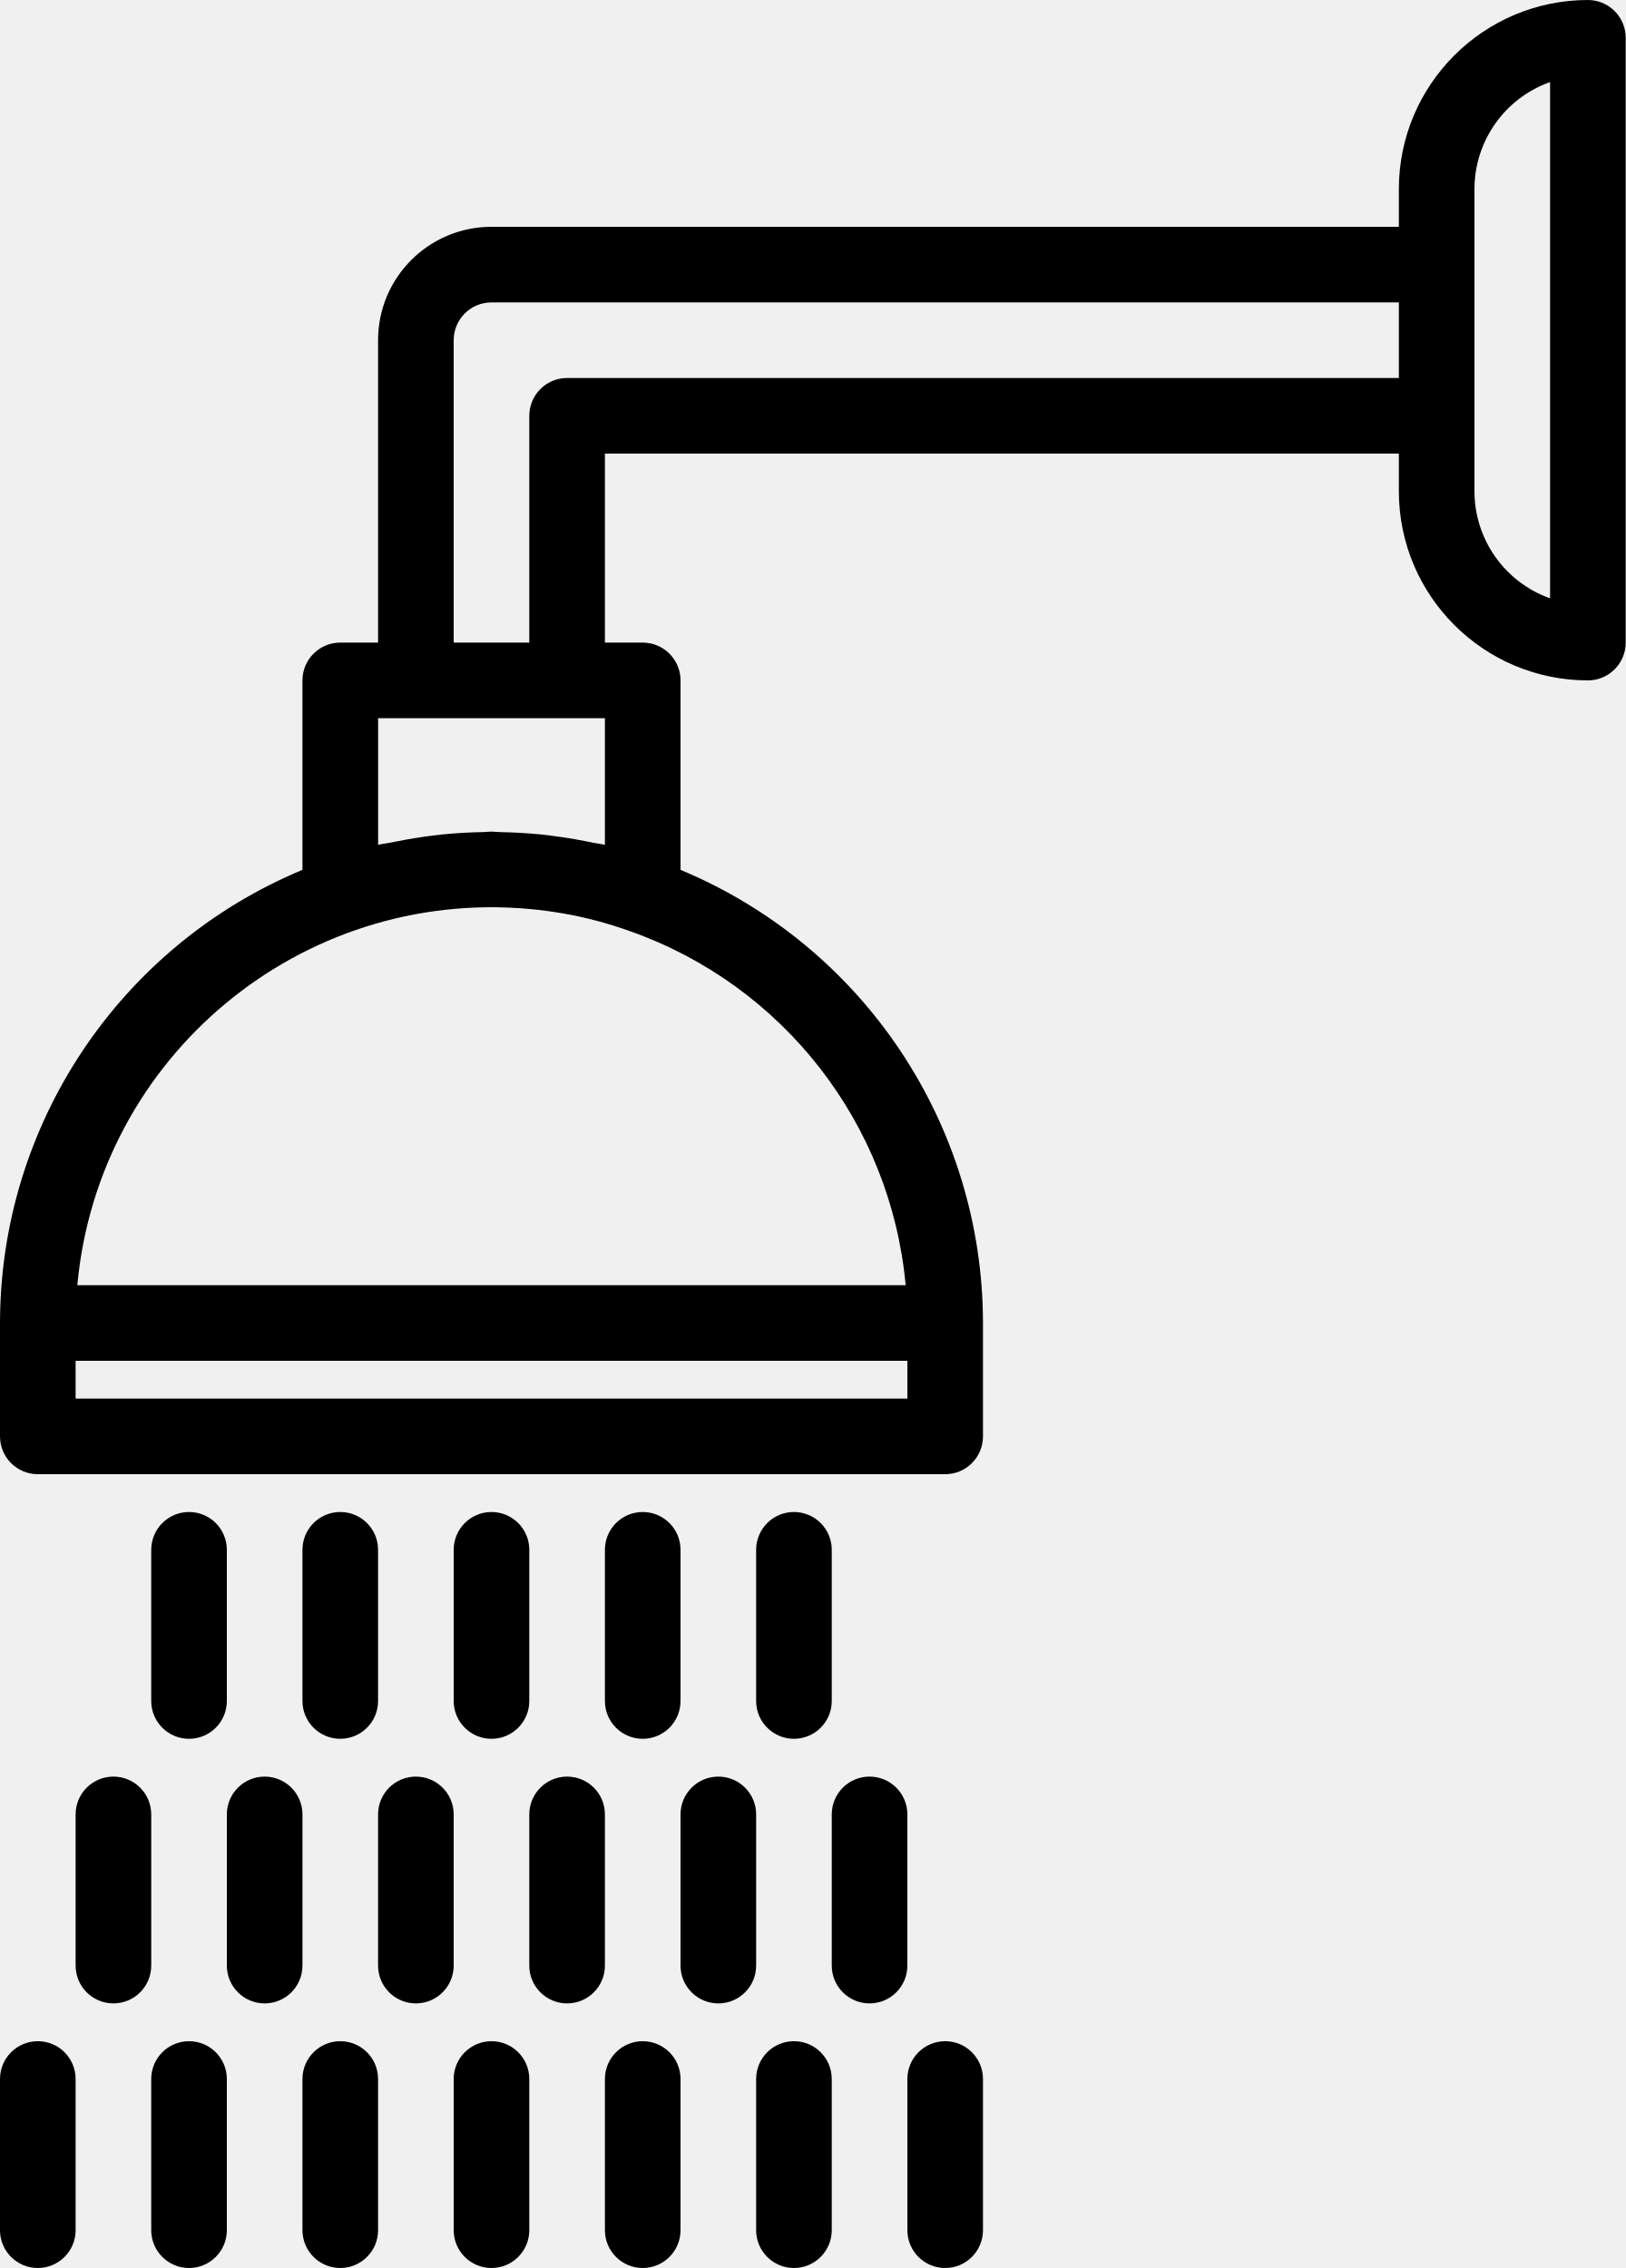
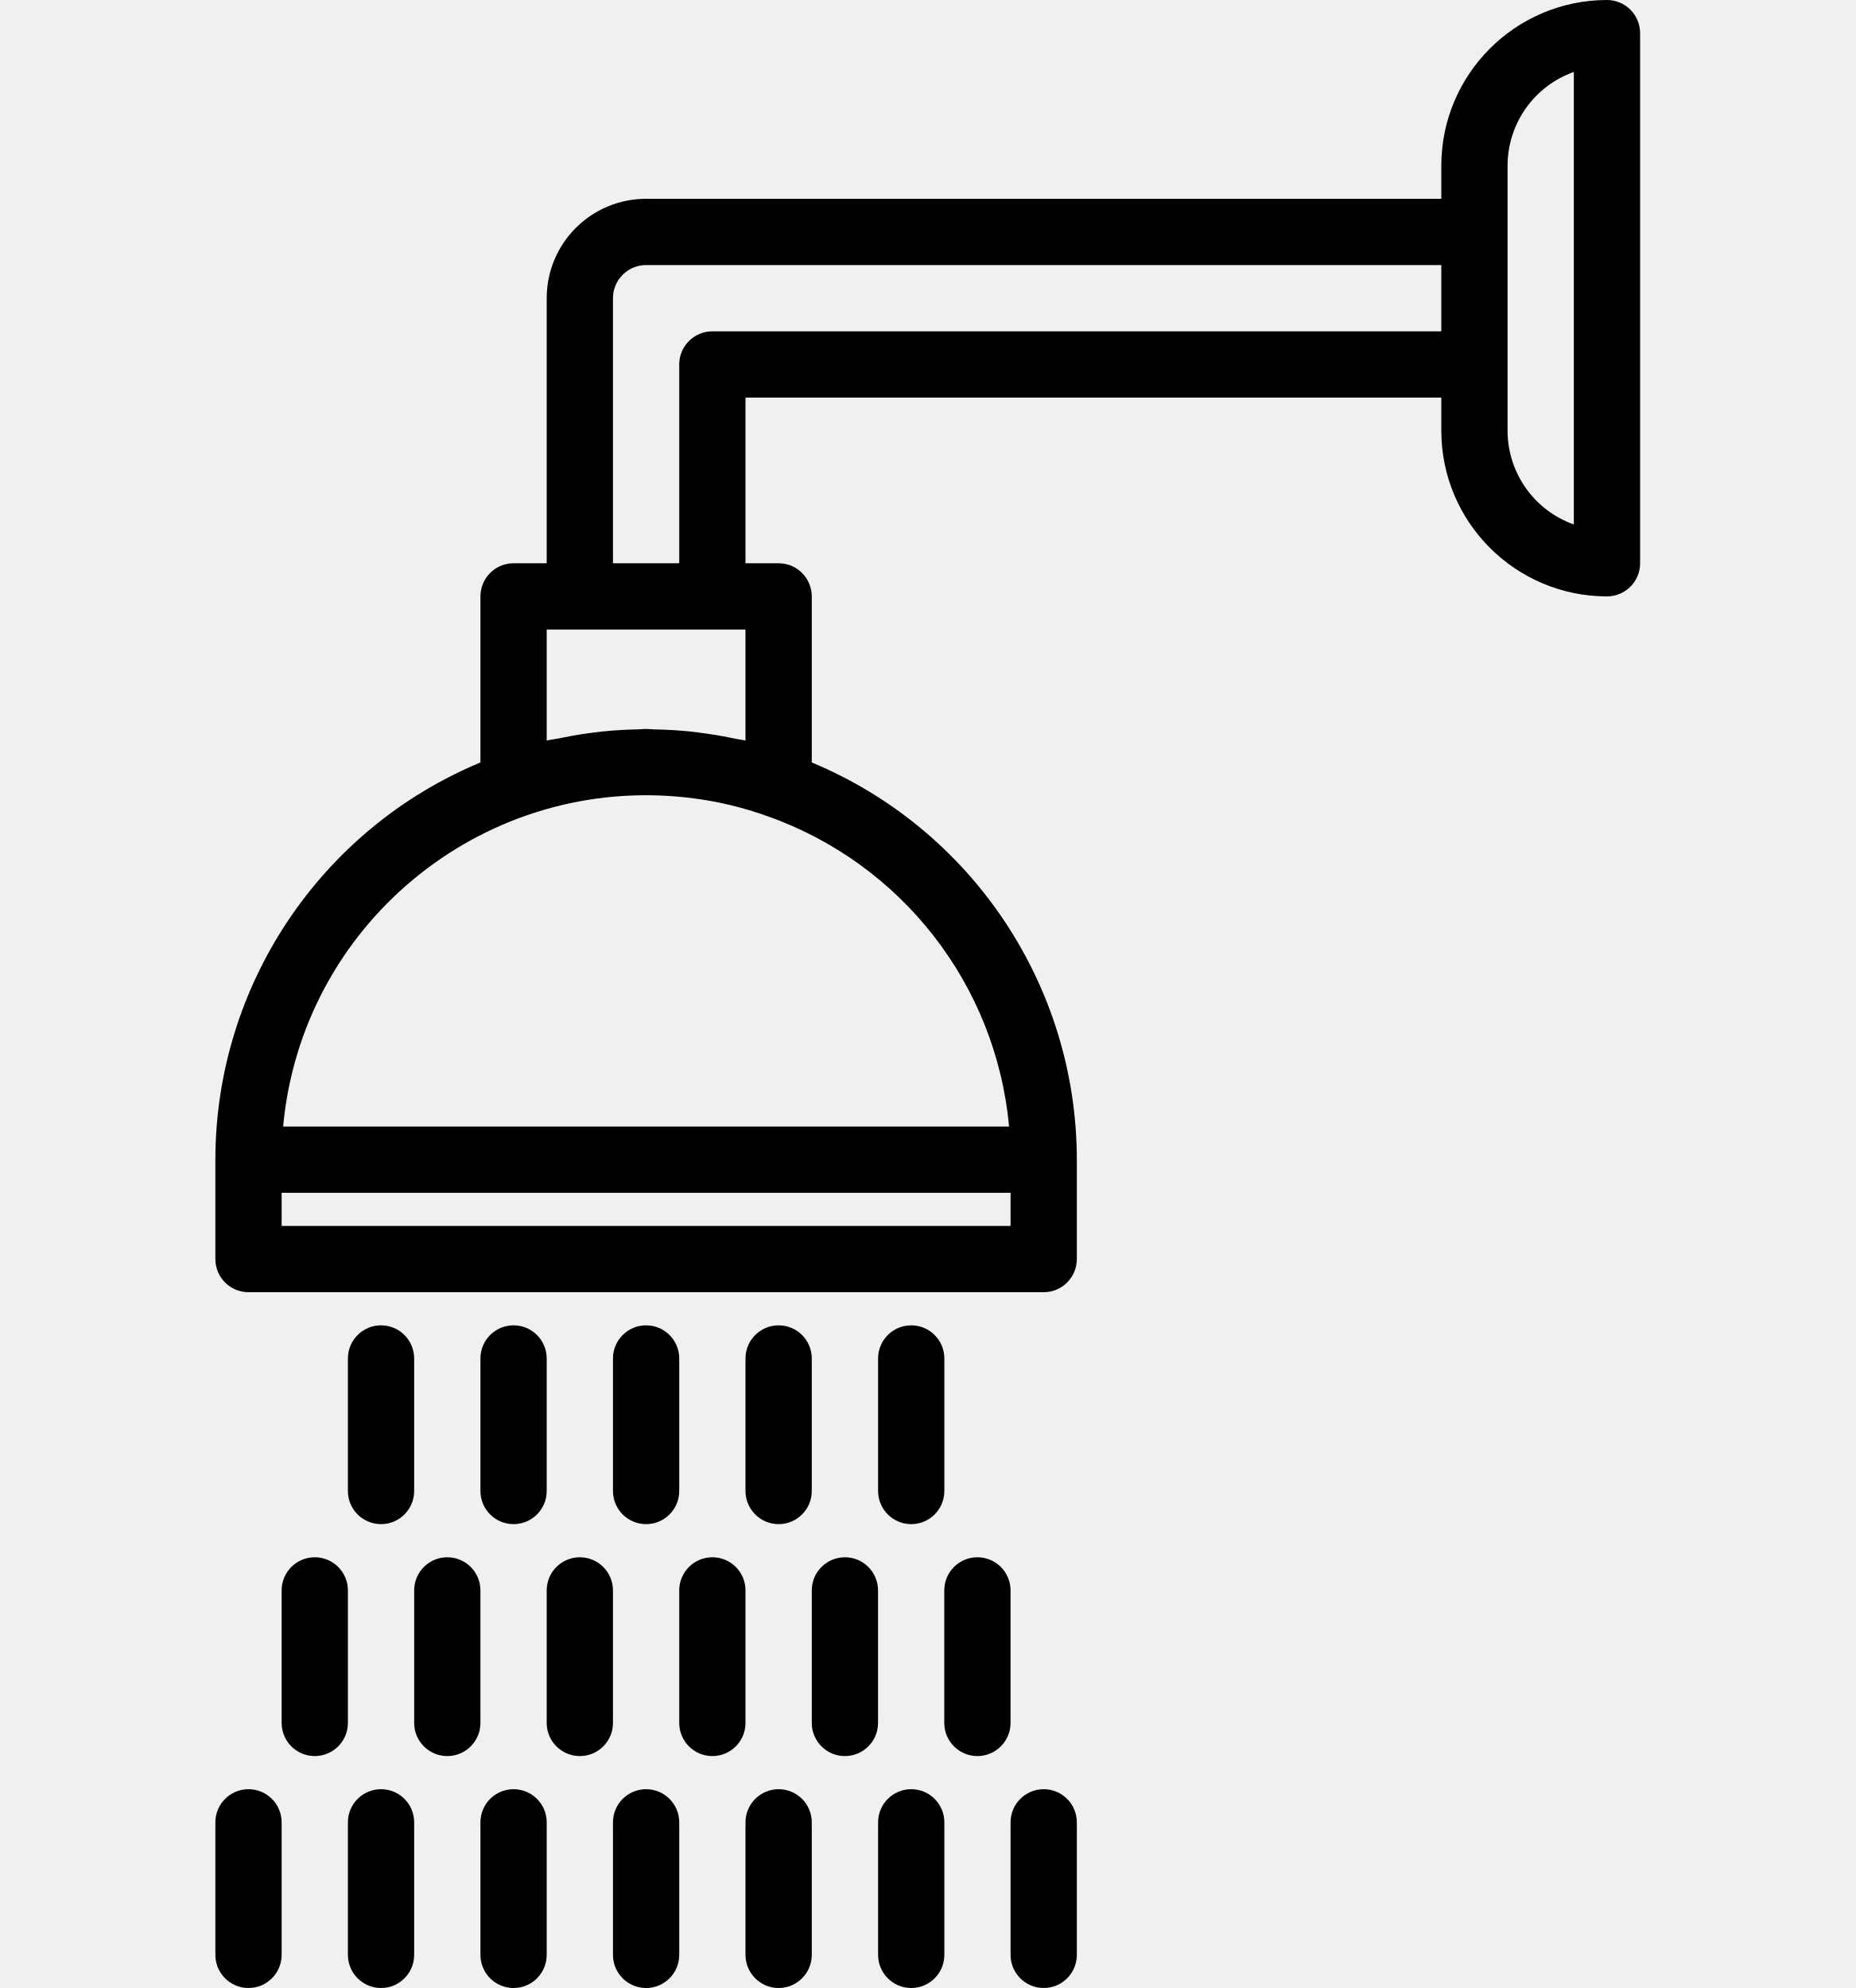
- <svg xmlns="http://www.w3.org/2000/svg" width="102.34" height="142.8" viewBox="0 0 102.34 142.8">
-   <g id="chuveiro" transform="translate(-68)">
-     <g id="Grupo_2" data-name="Grupo 2" transform="translate(96.56 95.2)">
-       <g id="Grupo_1" data-name="Grupo 1" transform="translate(0)">
-         <path id="Caminho_12" data-name="Caminho 12" d="M166.38,320a2.38,2.38,0,0,0-2.38,2.38v9.52a2.38,2.38,0,1,0,4.76,0v-9.52A2.38,2.38,0,0,0,166.38,320Z" transform="translate(-164 -320)" />
+ <svg xmlns="http://www.w3.org/2000/svg" width="140" height="150" viewBox="0 0 140 150">
+   <defs>
+     <clipPath id="clip-path">
+       <rect id="Rectangle_1" data-name="Rectangle 1" width="140" height="150" transform="translate(238 233)" fill="#fff" />
+     </clipPath>
+   </defs>
+   <g id="chuveiro" transform="translate(-238 -233)" clip-path="url(#clip-path)">
+     <g id="chuveiro-2" data-name="chuveiro" transform="translate(182.821 233)">
+       <g id="Grupo_2" data-name="Grupo 2" transform="translate(101.429 100)">
+         <g id="Grupo_1" data-name="Grupo 1">
+           <path id="Caminho_12" data-name="Caminho 12" d="M174.769,336.134a2.5,2.5,0,0,0-2.5,2.5v10a2.5,2.5,0,0,0,5,0v-10a2.5,2.5,0,0,0-2.5-2.5Z" transform="translate(-172.269 -336.134)" />
+         </g>
      </g>
-     </g>
-     <g id="Grupo_4" data-name="Grupo 4" transform="translate(106.08 95.2)">
-       <g id="Grupo_3" data-name="Grupo 3" transform="translate(0)">
-         <path id="Caminho_13" data-name="Caminho 13" d="M198.38,320a2.38,2.38,0,0,0-2.38,2.38v9.52a2.38,2.38,0,1,0,4.76,0v-9.52A2.38,2.38,0,0,0,198.38,320Z" transform="translate(-196 -320)" />
+       <g id="Grupo_4" data-name="Grupo 4" transform="translate(111.429 100)">
+         <g id="Grupo_3" data-name="Grupo 3">
+           <path id="Caminho_13" data-name="Caminho 13" d="M208.382,336.134a2.5,2.5,0,0,0-2.5,2.5v10a2.5,2.5,0,1,0,5,0v-10a2.5,2.5,0,0,0-2.5-2.5Z" transform="translate(-205.882 -336.134)" />
+         </g>
      </g>
-     </g>
-     <g id="Grupo_6" data-name="Grupo 6" transform="translate(77.52 95.2)">
-       <g id="Grupo_5" data-name="Grupo 5" transform="translate(0)">
-         <path id="Caminho_14" data-name="Caminho 14" d="M102.38,320a2.38,2.38,0,0,0-2.38,2.38v9.52a2.38,2.38,0,1,0,4.76,0v-9.52A2.38,2.38,0,0,0,102.38,320Z" transform="translate(-100 -320)" />
+       <g id="Grupo_6" data-name="Grupo 6" transform="translate(81.429 100)">
+         <g id="Grupo_5" data-name="Grupo 5">
+           <path id="Caminho_14" data-name="Caminho 14" d="M107.542,336.134a2.5,2.5,0,0,0-2.5,2.5v10a2.5,2.5,0,0,0,5,0v-10a2.5,2.5,0,0,0-2.5-2.5Z" transform="translate(-105.042 -336.134)" />
+         </g>
      </g>
-     </g>
-     <g id="Grupo_8" data-name="Grupo 8" transform="translate(87.04 95.2)">
-       <g id="Grupo_7" data-name="Grupo 7">
-         <path id="Caminho_15" data-name="Caminho 15" d="M134.38,320a2.38,2.38,0,0,0-2.38,2.38v9.52a2.38,2.38,0,1,0,4.76,0v-9.52A2.38,2.38,0,0,0,134.38,320Z" transform="translate(-132 -320)" />
+       <g id="Grupo_8" data-name="Grupo 8" transform="translate(91.429 100)">
+         <g id="Grupo_7" data-name="Grupo 7">
+           <path id="Caminho_15" data-name="Caminho 15" d="M141.155,336.134a2.5,2.5,0,0,0-2.5,2.5v10a2.5,2.5,0,0,0,5,0v-10a2.5,2.5,0,0,0-2.5-2.5Z" transform="translate(-138.655 -336.134)" />
+         </g>
      </g>
-     </g>
-     <g id="Grupo_10" data-name="Grupo 10" transform="translate(115.6 95.2)">
-       <g id="Grupo_9" data-name="Grupo 9" transform="translate(0)">
-         <path id="Caminho_16" data-name="Caminho 16" d="M230.38,320a2.38,2.38,0,0,0-2.38,2.38v9.52a2.38,2.38,0,0,0,4.76,0v-9.52A2.38,2.38,0,0,0,230.38,320Z" transform="translate(-228 -320)" />
+       <g id="Grupo_10" data-name="Grupo 10" transform="translate(121.429 100)">
+         <g id="Grupo_9" data-name="Grupo 9">
+           <path id="Caminho_16" data-name="Caminho 16" d="M242,336.134a2.5,2.5,0,0,0-2.5,2.5v10a2.5,2.5,0,1,0,5,0v-10a2.5,2.5,0,0,0-2.5-2.5Z" transform="translate(-239.496 -336.134)" />
+         </g>
      </g>
-     </g>
-     <g id="Grupo_12" data-name="Grupo 12" transform="translate(110.84 111.86)">
-       <g id="Grupo_11" data-name="Grupo 11">
-         <path id="Caminho_17" data-name="Caminho 17" d="M214.38,376a2.38,2.38,0,0,0-2.38,2.38v9.52a2.38,2.38,0,1,0,4.76,0v-9.52A2.38,2.38,0,0,0,214.38,376Z" transform="translate(-212 -376)" />
+       <g id="Grupo_12" data-name="Grupo 12" transform="translate(116.429 117.5)">
+         <g id="Grupo_11" data-name="Grupo 11">
+           <path id="Caminho_17" data-name="Caminho 17" d="M225.189,394.958a2.5,2.5,0,0,0-2.5,2.5v10a2.5,2.5,0,1,0,5,0v-10A2.5,2.5,0,0,0,225.189,394.958Z" transform="translate(-222.689 -394.958)" />
+         </g>
      </g>
-     </g>
-     <g id="Grupo_14" data-name="Grupo 14" transform="translate(120.36 111.86)">
-       <g id="Grupo_13" data-name="Grupo 13" transform="translate(0)">
-         <path id="Caminho_18" data-name="Caminho 18" d="M246.38,376a2.38,2.38,0,0,0-2.38,2.38v9.52a2.38,2.38,0,1,0,4.76,0v-9.52A2.38,2.38,0,0,0,246.38,376Z" transform="translate(-244 -376)" />
+       <g id="Grupo_14" data-name="Grupo 14" transform="translate(126.429 117.5)">
+         <g id="Grupo_13" data-name="Grupo 13">
+           <path id="Caminho_18" data-name="Caminho 18" d="M258.8,394.958a2.5,2.5,0,0,0-2.5,2.5v10a2.5,2.5,0,1,0,5,0v-10A2.5,2.5,0,0,0,258.8,394.958Z" transform="translate(-256.302 -394.958)" />
+         </g>
      </g>
-     </g>
-     <g id="Grupo_16" data-name="Grupo 16" transform="translate(101.32 111.86)">
-       <g id="Grupo_15" data-name="Grupo 15">
-         <path id="Caminho_19" data-name="Caminho 19" d="M182.38,376a2.38,2.38,0,0,0-2.38,2.38v9.52a2.38,2.38,0,1,0,4.76,0v-9.52A2.38,2.38,0,0,0,182.38,376Z" transform="translate(-180 -376)" />
+       <g id="Grupo_16" data-name="Grupo 16" transform="translate(106.429 117.5)">
+         <g id="Grupo_15" data-name="Grupo 15">
+           <path id="Caminho_19" data-name="Caminho 19" d="M191.576,394.958a2.5,2.5,0,0,0-2.5,2.5v10a2.5,2.5,0,1,0,5,0v-10A2.5,2.5,0,0,0,191.576,394.958Z" transform="translate(-189.076 -394.958)" />
+         </g>
      </g>
-     </g>
-     <g id="Grupo_18" data-name="Grupo 18" transform="translate(91.8 111.86)">
-       <g id="Grupo_17" data-name="Grupo 17" transform="translate(0)">
-         <path id="Caminho_20" data-name="Caminho 20" d="M150.38,376a2.38,2.38,0,0,0-2.38,2.38v9.52a2.38,2.38,0,1,0,4.76,0v-9.52A2.38,2.38,0,0,0,150.38,376Z" transform="translate(-148 -376)" />
+       <g id="Grupo_18" data-name="Grupo 18" transform="translate(96.429 117.5)">
+         <g id="Grupo_17" data-name="Grupo 17">
+           <path id="Caminho_20" data-name="Caminho 20" d="M157.962,394.958a2.5,2.5,0,0,0-2.5,2.5v10a2.5,2.5,0,1,0,5,0v-10A2.5,2.5,0,0,0,157.962,394.958Z" transform="translate(-155.462 -394.958)" />
+         </g>
      </g>
-     </g>
-     <g id="Grupo_20" data-name="Grupo 20" transform="translate(82.28 111.86)">
-       <g id="Grupo_19" data-name="Grupo 19" transform="translate(0)">
-         <path id="Caminho_21" data-name="Caminho 21" d="M118.38,376a2.38,2.38,0,0,0-2.38,2.38v9.52a2.38,2.38,0,1,0,4.76,0v-9.52A2.38,2.38,0,0,0,118.38,376Z" transform="translate(-116 -376)" />
+       <g id="Grupo_20" data-name="Grupo 20" transform="translate(86.429 117.5)">
+         <g id="Grupo_19" data-name="Grupo 19">
+           <path id="Caminho_21" data-name="Caminho 21" d="M124.349,394.958a2.5,2.5,0,0,0-2.5,2.5v10a2.5,2.5,0,1,0,5,0v-10A2.5,2.5,0,0,0,124.349,394.958Z" transform="translate(-121.849 -394.958)" />
+         </g>
      </g>
-     </g>
-     <g id="Grupo_22" data-name="Grupo 22" transform="translate(72.76 111.86)">
-       <g id="Grupo_21" data-name="Grupo 21">
-         <path id="Caminho_22" data-name="Caminho 22" d="M86.38,376A2.38,2.38,0,0,0,84,378.38v9.52a2.38,2.38,0,1,0,4.76,0v-9.52A2.38,2.38,0,0,0,86.38,376Z" transform="translate(-84 -376)" />
+       <g id="Grupo_22" data-name="Grupo 22" transform="translate(76.429 117.5)">
+         <g id="Grupo_21" data-name="Grupo 21">
+           <path id="Caminho_22" data-name="Caminho 22" d="M90.735,394.958a2.5,2.5,0,0,0-2.5,2.5v10a2.5,2.5,0,1,0,5,0v-10A2.5,2.5,0,0,0,90.735,394.958Z" transform="translate(-88.235 -394.958)" />
+         </g>
      </g>
-     </g>
-     <g id="Grupo_24" data-name="Grupo 24" transform="translate(106.08 128.52)">
-       <g id="Grupo_23" data-name="Grupo 23" transform="translate(0)">
-         <path id="Caminho_23" data-name="Caminho 23" d="M198.38,432a2.38,2.38,0,0,0-2.38,2.38v9.52a2.38,2.38,0,0,0,4.76,0v-9.52A2.38,2.38,0,0,0,198.38,432Z" transform="translate(-196 -432)" />
+       <g id="Grupo_24" data-name="Grupo 24" transform="translate(111.429 135)">
+         <g id="Grupo_23" data-name="Grupo 23">
+           <path id="Caminho_23" data-name="Caminho 23" d="M208.382,453.781a2.5,2.5,0,0,0-2.5,2.5v10a2.5,2.5,0,1,0,5,0v-10a2.5,2.5,0,0,0-2.5-2.5Z" transform="translate(-205.882 -453.781)" />
+         </g>
      </g>
-     </g>
-     <g id="Grupo_26" data-name="Grupo 26" transform="translate(115.6 128.52)">
-       <g id="Grupo_25" data-name="Grupo 25" transform="translate(0)">
-         <path id="Caminho_24" data-name="Caminho 24" d="M230.38,432a2.38,2.38,0,0,0-2.38,2.38v9.52a2.38,2.38,0,0,0,4.76,0v-9.52A2.38,2.38,0,0,0,230.38,432Z" transform="translate(-228 -432)" />
+       <g id="Grupo_26" data-name="Grupo 26" transform="translate(121.429 135)">
+         <g id="Grupo_25" data-name="Grupo 25">
+           <path id="Caminho_24" data-name="Caminho 24" d="M242,453.781a2.5,2.5,0,0,0-2.5,2.5v10a2.5,2.5,0,1,0,5,0v-10A2.5,2.5,0,0,0,242,453.781Z" transform="translate(-239.496 -453.781)" />
+         </g>
      </g>
-     </g>
-     <g id="Grupo_28" data-name="Grupo 28" transform="translate(125.12 128.52)">
-       <g id="Grupo_27" data-name="Grupo 27">
-         <path id="Caminho_25" data-name="Caminho 25" d="M262.38,432a2.38,2.38,0,0,0-2.38,2.38v9.52a2.38,2.38,0,0,0,4.76,0v-9.52A2.38,2.38,0,0,0,262.38,432Z" transform="translate(-260 -432)" />
+       <g id="Grupo_28" data-name="Grupo 28" transform="translate(131.429 135)">
+         <g id="Grupo_27" data-name="Grupo 27">
+           <path id="Caminho_25" data-name="Caminho 25" d="M275.609,453.781a2.5,2.5,0,0,0-2.5,2.5v10a2.5,2.5,0,0,0,5,0v-10a2.5,2.5,0,0,0-2.5-2.5Z" transform="translate(-273.109 -453.781)" />
+         </g>
      </g>
-     </g>
-     <g id="Grupo_30" data-name="Grupo 30" transform="translate(96.56 128.52)">
-       <g id="Grupo_29" data-name="Grupo 29" transform="translate(0)">
-         <path id="Caminho_26" data-name="Caminho 26" d="M166.38,432a2.38,2.38,0,0,0-2.38,2.38v9.52a2.38,2.38,0,0,0,4.76,0v-9.52A2.38,2.38,0,0,0,166.38,432Z" transform="translate(-164 -432)" />
+       <g id="Grupo_30" data-name="Grupo 30" transform="translate(101.429 135)">
+         <g id="Grupo_29" data-name="Grupo 29">
+           <path id="Caminho_26" data-name="Caminho 26" d="M174.769,453.781a2.5,2.5,0,0,0-2.5,2.5v10a2.5,2.5,0,0,0,5,0v-10A2.5,2.5,0,0,0,174.769,453.781Z" transform="translate(-172.269 -453.781)" />
+         </g>
      </g>
-     </g>
-     <g id="Grupo_32" data-name="Grupo 32" transform="translate(87.04 128.52)">
-       <g id="Grupo_31" data-name="Grupo 31">
-         <path id="Caminho_27" data-name="Caminho 27" d="M134.38,432a2.38,2.38,0,0,0-2.38,2.38v9.52a2.38,2.38,0,0,0,4.76,0v-9.52A2.38,2.38,0,0,0,134.38,432Z" transform="translate(-132 -432)" />
+       <g id="Grupo_32" data-name="Grupo 32" transform="translate(91.429 135)">
+         <g id="Grupo_31" data-name="Grupo 31">
+           <path id="Caminho_27" data-name="Caminho 27" d="M141.155,453.781a2.5,2.5,0,0,0-2.5,2.5v10a2.5,2.5,0,0,0,5,0v-10A2.5,2.5,0,0,0,141.155,453.781Z" transform="translate(-138.655 -453.781)" />
+         </g>
      </g>
-     </g>
-     <g id="Grupo_34" data-name="Grupo 34" transform="translate(77.52 128.52)">
-       <g id="Grupo_33" data-name="Grupo 33" transform="translate(0)">
-         <path id="Caminho_28" data-name="Caminho 28" d="M102.38,432a2.38,2.38,0,0,0-2.38,2.38v9.52a2.38,2.38,0,0,0,4.76,0v-9.52A2.38,2.38,0,0,0,102.38,432Z" transform="translate(-100 -432)" />
+       <g id="Grupo_34" data-name="Grupo 34" transform="translate(81.429 135)">
+         <g id="Grupo_33" data-name="Grupo 33">
+           <path id="Caminho_28" data-name="Caminho 28" d="M107.542,453.781a2.5,2.5,0,0,0-2.5,2.5v10a2.5,2.5,0,1,0,5,0v-10A2.5,2.5,0,0,0,107.542,453.781Z" transform="translate(-105.042 -453.781)" />
+         </g>
      </g>
-     </g>
-     <g id="Grupo_36" data-name="Grupo 36" transform="translate(68 128.52)">
-       <g id="Grupo_35" data-name="Grupo 35">
-         <path id="Caminho_29" data-name="Caminho 29" d="M70.38,432A2.38,2.38,0,0,0,68,434.38v9.52a2.38,2.38,0,0,0,4.76,0v-9.52A2.38,2.38,0,0,0,70.38,432Z" transform="translate(-68 -432)" />
+       <g id="Grupo_36" data-name="Grupo 36" transform="translate(71.429 135)">
+         <g id="Grupo_35" data-name="Grupo 35">
+           <path id="Caminho_29" data-name="Caminho 29" d="M73.929,453.781a2.5,2.5,0,0,0-2.5,2.5v10a2.5,2.5,0,1,0,5,0v-10A2.5,2.5,0,0,0,73.929,453.781Z" transform="translate(-71.429 -453.781)" />
+         </g>
      </g>
-     </g>
-     <g id="Grupo_38" data-name="Grupo 38" transform="translate(68)">
-       <g id="Grupo_37" data-name="Grupo 37">
-         <path id="Caminho_30" data-name="Caminho 30" d="M167.96,0a11.914,11.914,0,0,0-11.9,11.9v2.38H98.94a7.14,7.14,0,0,0-7.14,7.14V40.46H89.42a2.38,2.38,0,0,0-2.38,2.38V54.768A30.94,30.94,0,0,0,68,83.3v7.14a2.38,2.38,0,0,0,2.38,2.38H127.5a2.38,2.38,0,0,0,2.38-2.38V83.3a30.94,30.94,0,0,0-19.04-28.531V42.84a2.38,2.38,0,0,0-2.38-2.38h-2.38V28.56h49.98v2.38a11.914,11.914,0,0,0,11.9,11.9,2.38,2.38,0,0,0,2.38-2.38V2.38A2.38,2.38,0,0,0,167.96,0ZM106.08,45.22v7.973c-.238-.057-.476-.079-.728-.129q-1.033-.221-2.08-.369c-.409-.057-.819-.114-1.233-.157q-1.262-.124-2.532-.145c-.19,0-.376-.033-.566-.033s-.362.029-.543.031c-.859.014-1.718.064-2.573.15-.4.038-.8.1-1.19.15-.714.1-1.428.238-2.142.378-.238.05-.476.069-.69.124l0-7.973Zm19.04,42.84H72.76V85.68h52.36ZM107.658,58.629A26.18,26.18,0,0,1,125.013,80.92H72.867a26.2,26.2,0,0,1,28.488-23.685q1.014.093,2.019.265A25.155,25.155,0,0,1,107.658,58.629ZM156.06,23.8H103.7a2.38,2.38,0,0,0-2.38,2.38V40.46H96.56V21.42a2.38,2.38,0,0,1,2.38-2.38h57.12Zm9.52,13.873a7.154,7.154,0,0,1-4.76-6.733V11.9a7.154,7.154,0,0,1,4.76-6.733Z" transform="translate(-68)" />
+       <g id="Grupo_38" data-name="Grupo 38" transform="translate(71.429)">
+         <g id="Grupo_37" data-name="Grupo 37">
+           <path id="Caminho_30" data-name="Caminho 30" d="M176.429,0a12.515,12.515,0,0,0-12.5,12.5V15h-60a7.5,7.5,0,0,0-7.5,7.5v20h-2.5a2.5,2.5,0,0,0-2.5,2.5V57.529a32.5,32.5,0,0,0-20,29.971V95a2.5,2.5,0,0,0,2.5,2.5h60a2.5,2.5,0,0,0,2.5-2.5V87.5a32.5,32.5,0,0,0-20-29.97V45a2.5,2.5,0,0,0-2.5-2.5h-2.5V30h52.5v2.5a12.515,12.515,0,0,0,12.5,12.5,2.5,2.5,0,0,0,2.5-2.5V2.5A2.5,2.5,0,0,0,176.429,0Zm-65,47.5v8.375c-.25-.06-.5-.083-.765-.136q-1.085-.232-2.185-.388c-.43-.06-.86-.12-1.3-.165q-1.326-.13-2.66-.152c-.2,0-.395-.035-.595-.035s-.38.03-.57.033q-1.353.022-2.7.158c-.42.04-.84.105-1.25.158-.75.105-1.5.25-2.25.4-.25.053-.5.072-.725.13V47.5Zm20,45h-55V90h55ZM113.086,61.585A27.5,27.5,0,0,1,131.316,85H76.541a27.521,27.521,0,0,1,29.924-24.879q1.065.1,2.121.278a26.423,26.423,0,0,1,4.5,1.186ZM163.929,25h-55a2.5,2.5,0,0,0-2.5,2.5v15h-5v-20a2.5,2.5,0,0,1,2.5-2.5h60Zm10,14.572a7.515,7.515,0,0,1-5-7.072v-20a7.515,7.515,0,0,1,5-7.072Z" transform="translate(-71.429)" />
+         </g>
      </g>
    </g>
  </g>
</svg>
